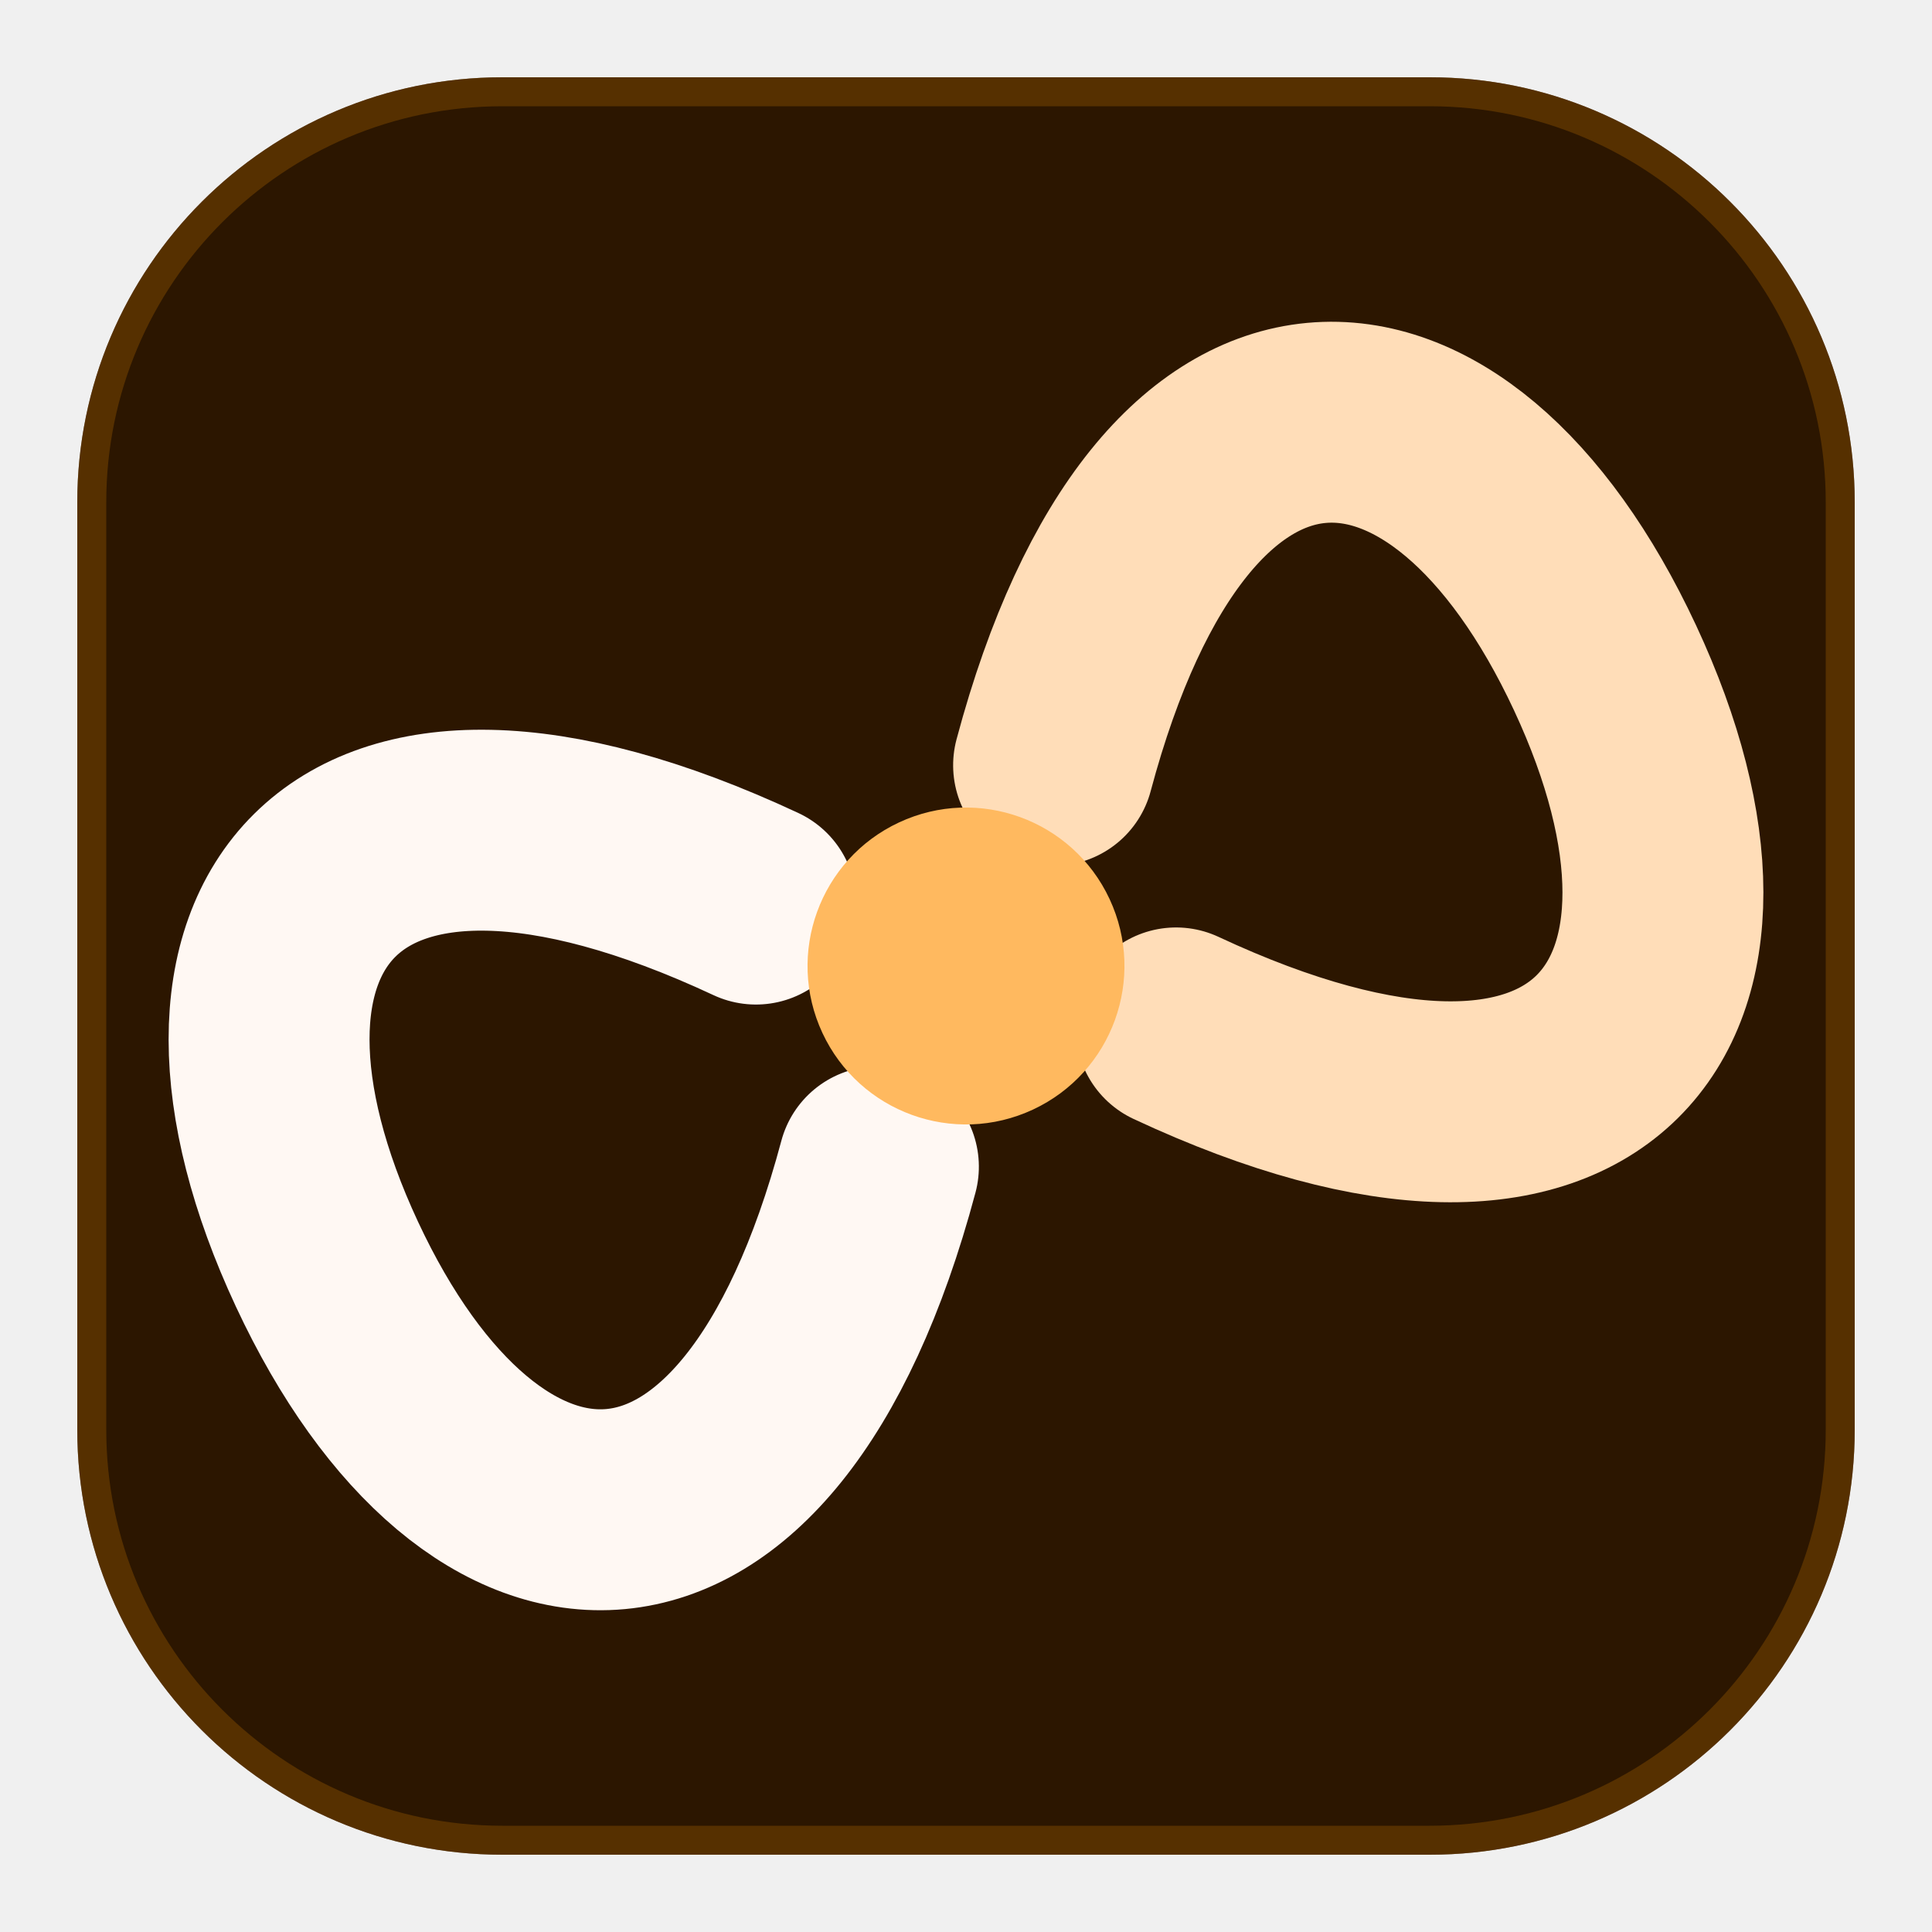
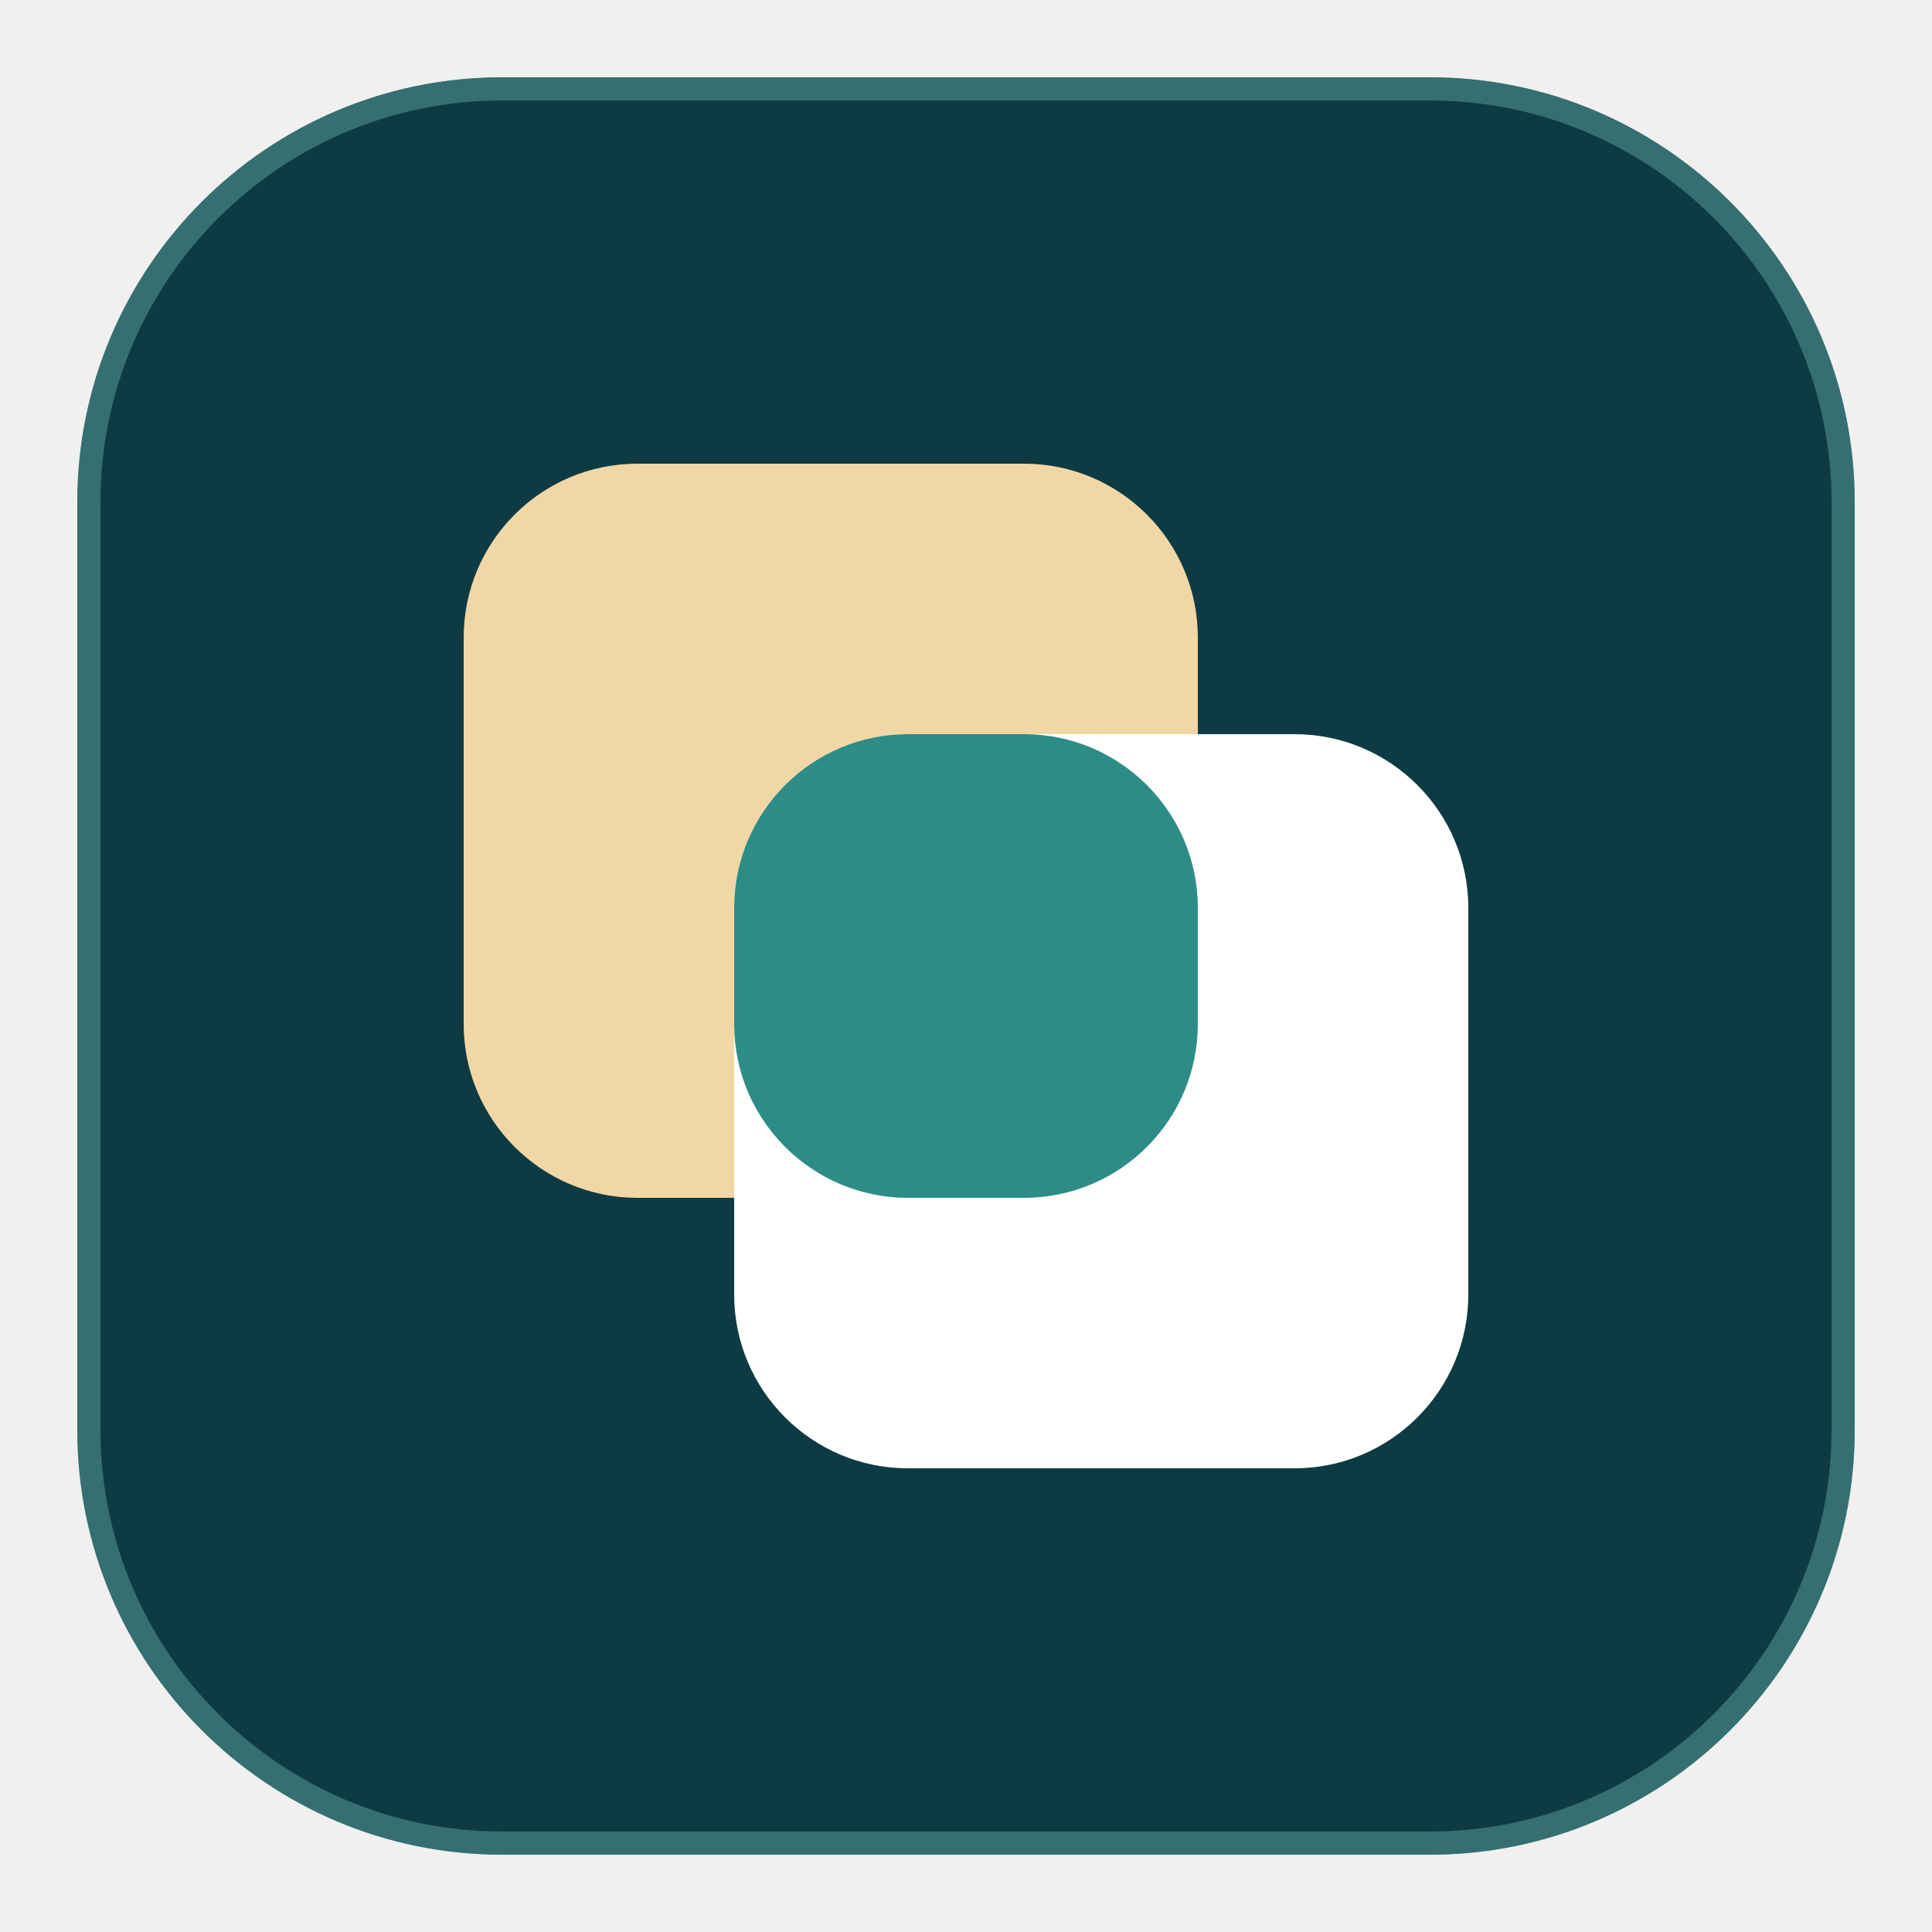
<svg xmlns="http://www.w3.org/2000/svg" viewBox="0 0 100 100" width="512" height="512">
-   <rect x="4" y="4" width="92" height="92" rx="22" fill="#2C1600" />
-   <rect x="4.75" y="4.75" width="90.5" height="90.5" rx="21.25" fill="none" stroke="#8A5100" stroke-opacity="0.45" stroke-width="1.5" />
-   <g transform="rotate(-25 50 50)">
-     <path d="M 41.5 42.5 C 26 24, 13.5 31, 13.5 50 C 13.5 69, 26 76, 41.5 57.5" fill="none" stroke="#FFF8F3" stroke-width="10.4" stroke-linecap="round" />
-     <path d="M 58.5 42.5 C 74 24, 86.5 31, 86.5 50 C 86.5 69, 74 76, 58.5 57.5" fill="none" stroke="#FFDDB8" stroke-width="10.4" stroke-linecap="round" />
-     <circle cx="50" cy="50" r="8.2" fill="#FFB95F" />
-   </g>
+   <defs>
+     <radialGradient id="g" cx="50" cy="50" r="46" gradientUnits="userSpaceOnUse">
+       <stop offset="0" stop-color="#15545D" />
+       <stop offset="1" stop-color="#0E3B43" />
+     </radialGradient>
+   </defs>
+   <rect x="4" y="4" width="92" height="92" rx="22" fill="#0E3B43" />
+   <rect x="4.6" y="4.6" width="90.8" height="90.8" rx="21.4" fill="none" stroke="#7FD1C7" stroke-opacity="0.35" stroke-width="1.2" />
+   <rect x="24" y="24" width="38" height="38" rx="9" fill="#F2D7A6" />
+   <rect x="38" y="38" width="38" height="38" rx="9" fill="#FFFFFF" />
+   <path d="M38,47a9,9 0 0 1 9,-9h6a9,9 0 0 1 9,9v6a9,9 0 0 1 -9,9h-6a9,9 0 0 1 -9,-9z" fill="#2E8C86" />
</svg>
